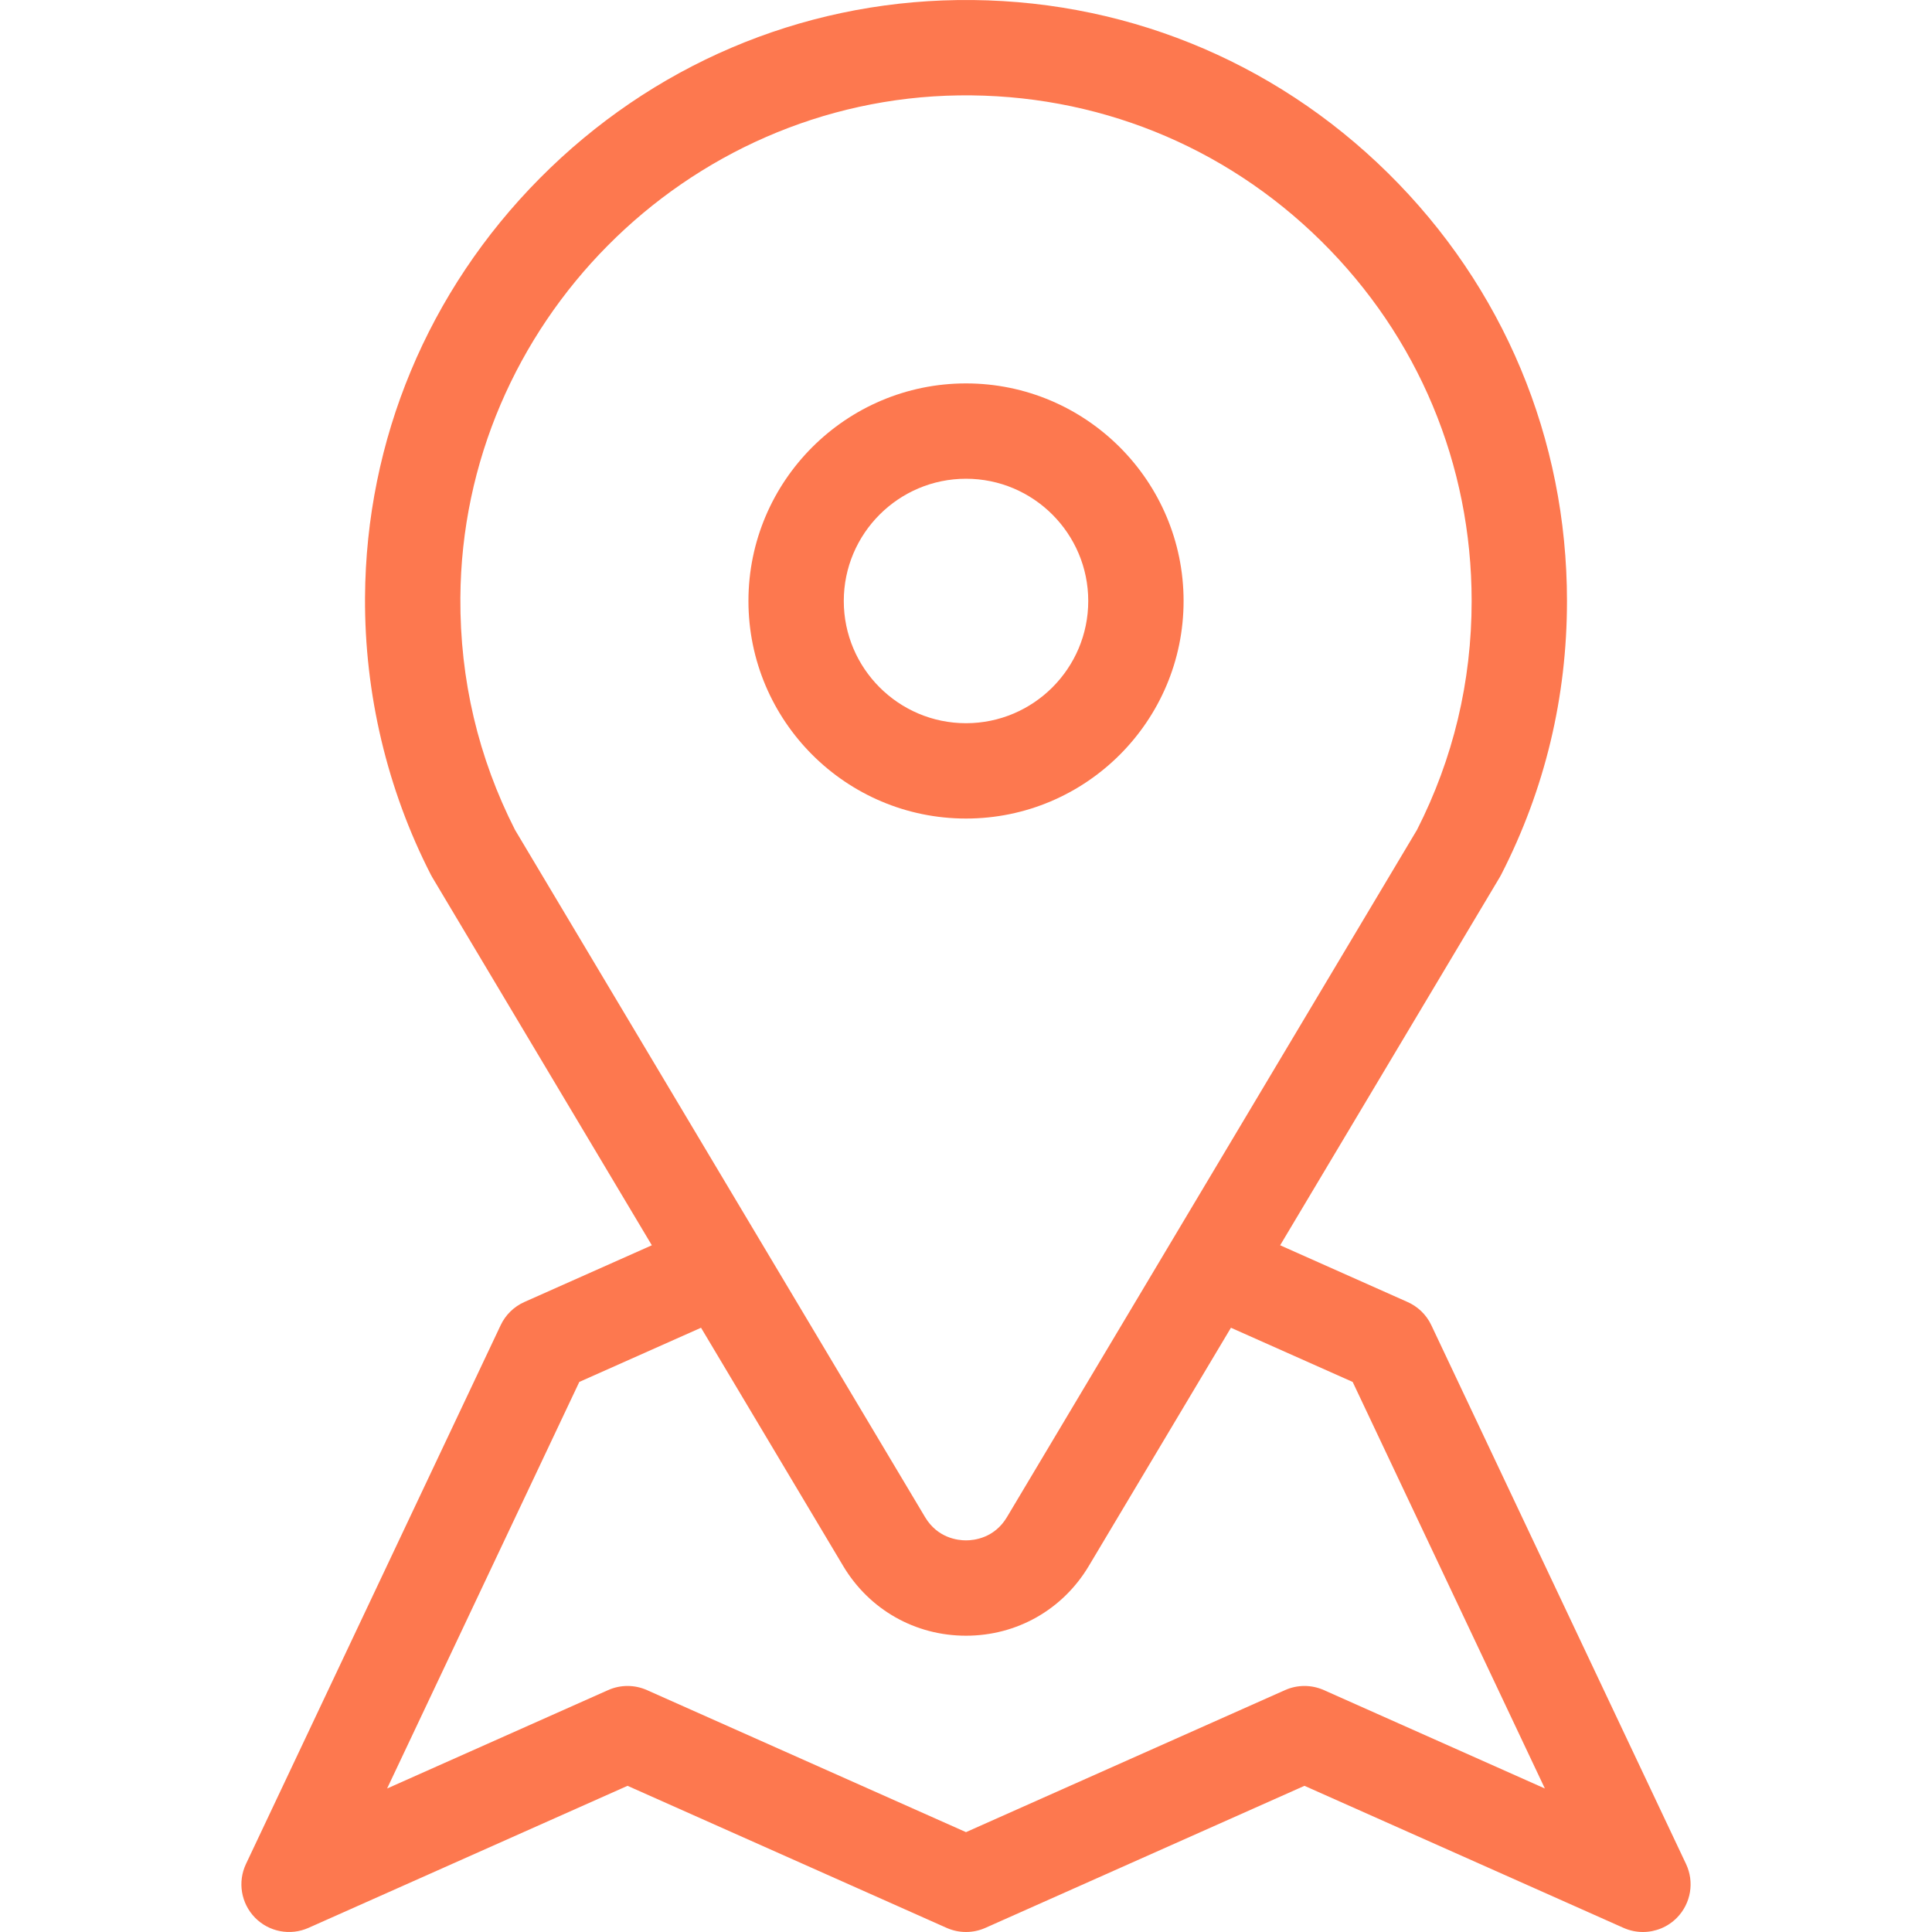
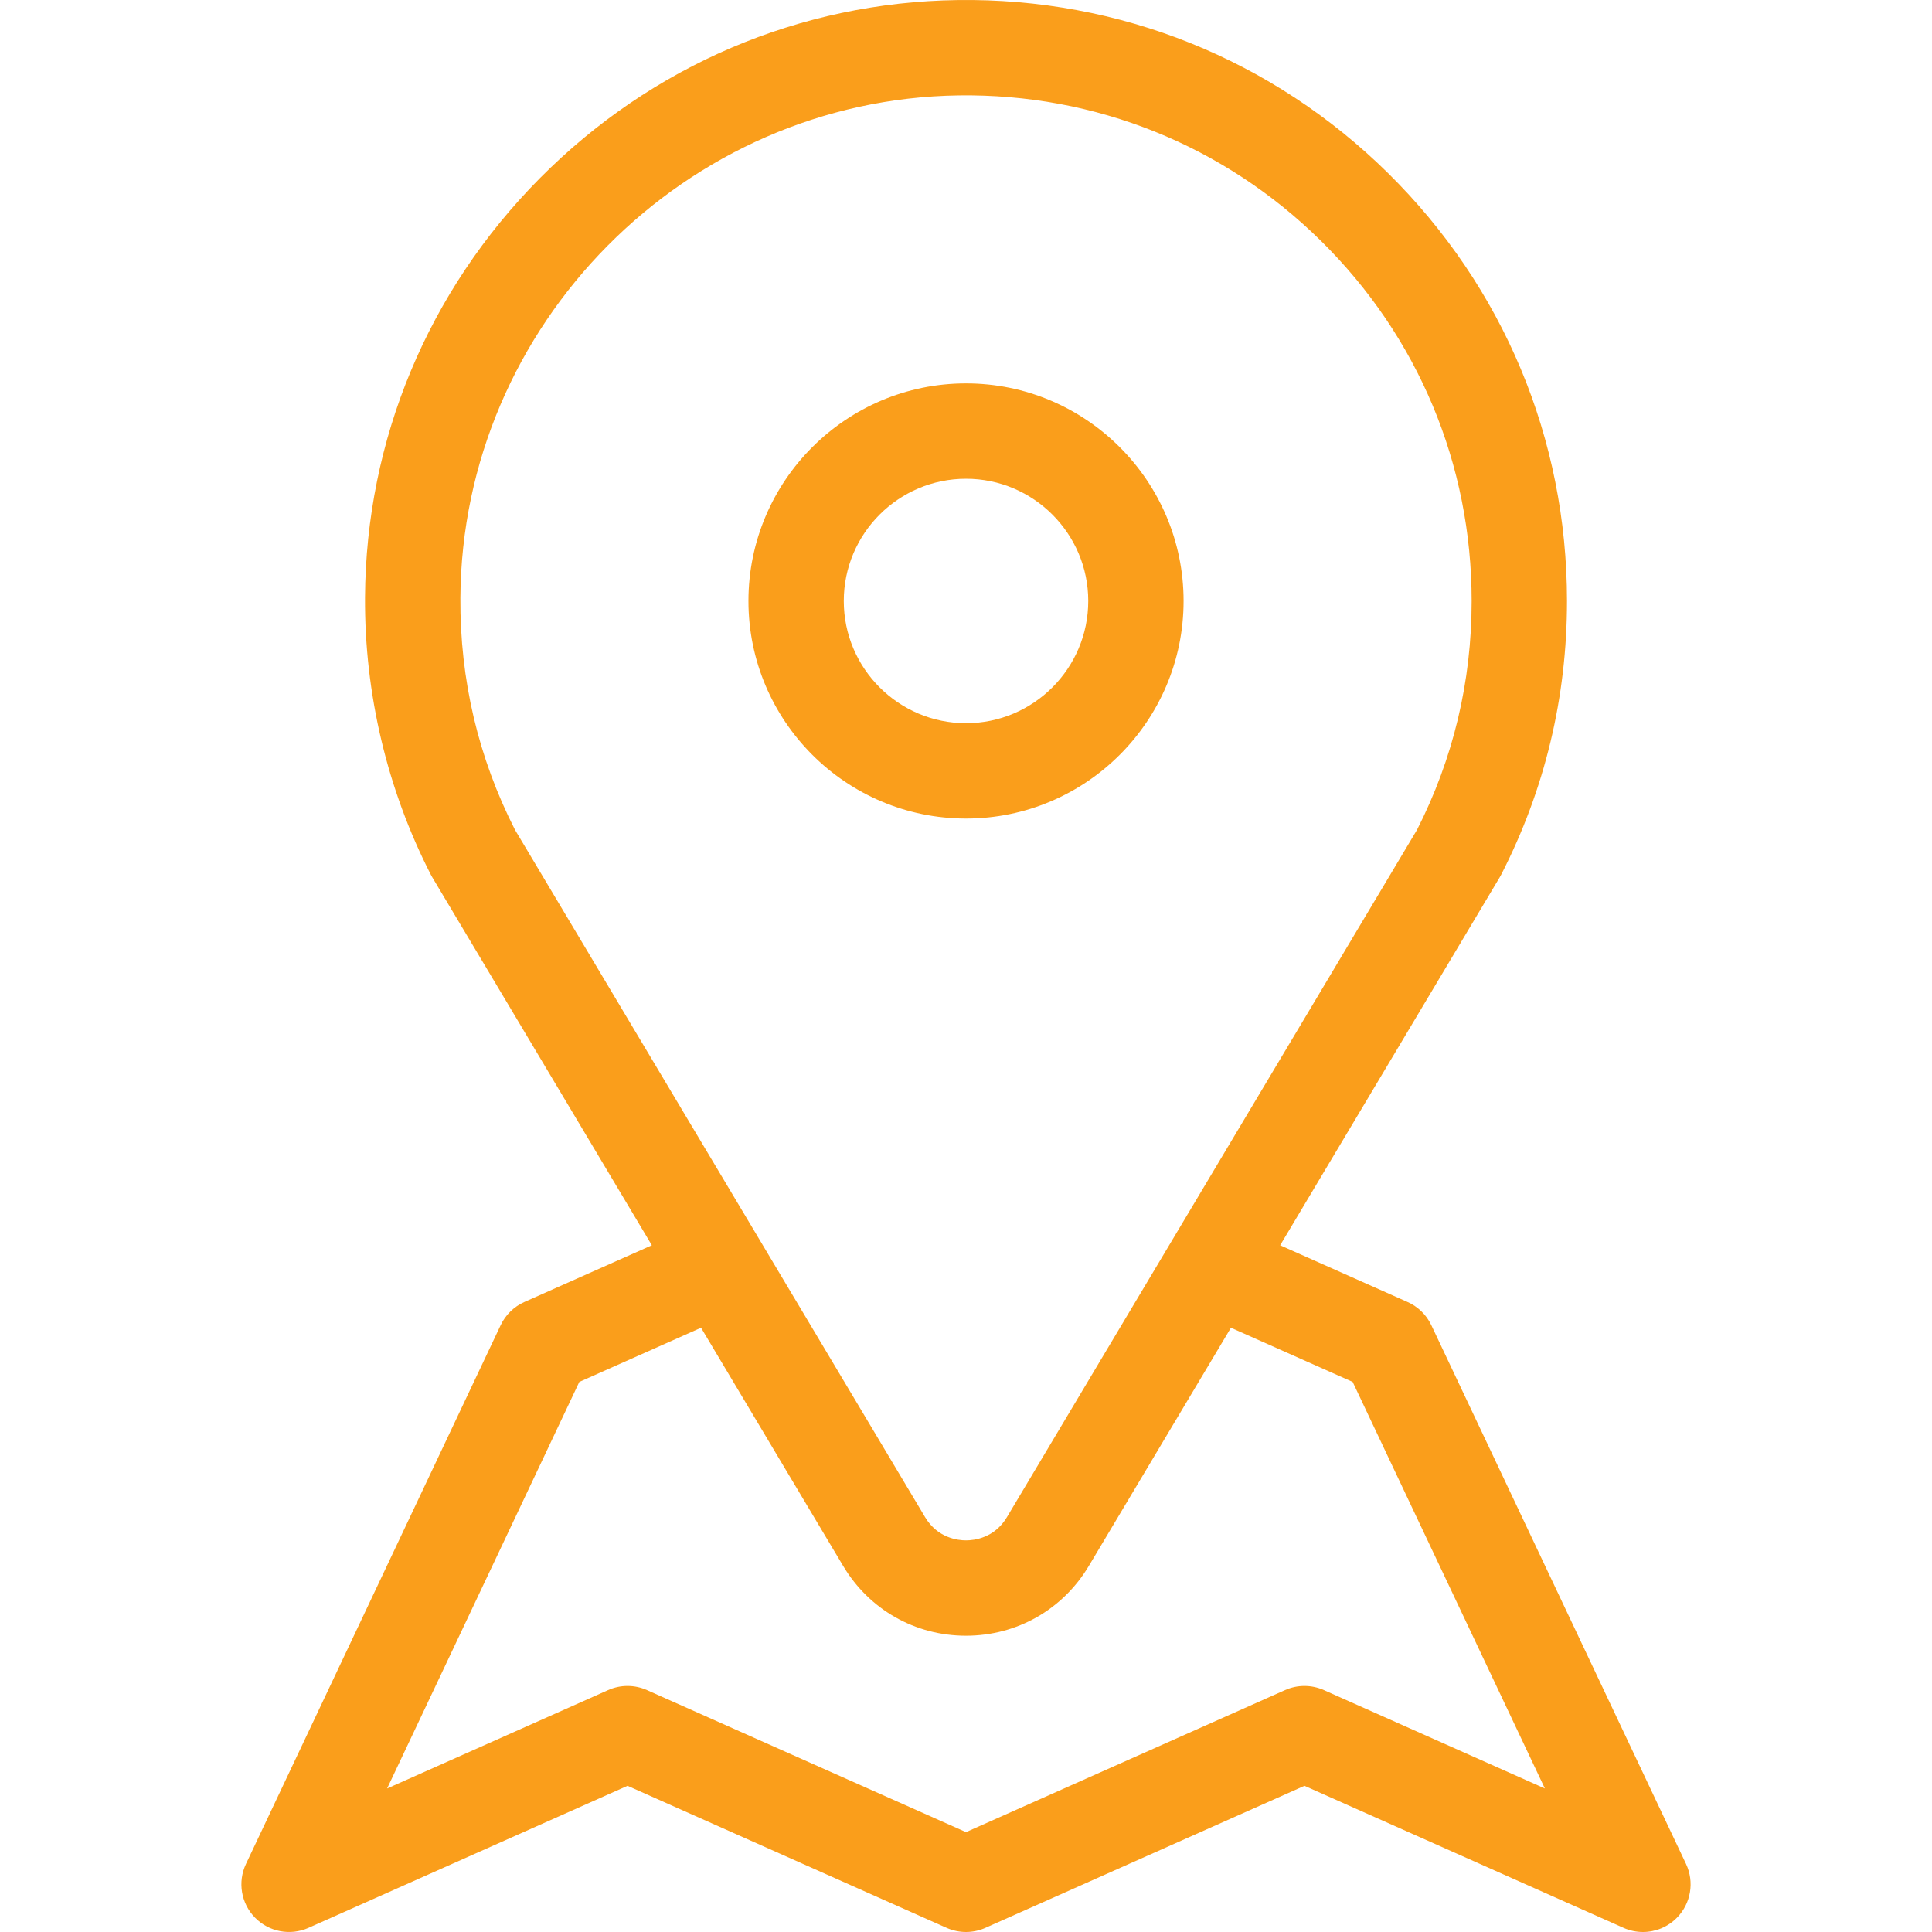
- <svg xmlns="http://www.w3.org/2000/svg" version="1.1" id="Layer_1" x="0px" y="0px" viewBox="0 0 512 512" style="enable-background:new 0 0 512 512;" xml:space="preserve" width="512px" height="512px">
+ <svg xmlns="http://www.w3.org/2000/svg" version="1.1" id="Layer_1" x="0px" y="0px" width="512px" height="512px" viewBox="0 0 512 512" enable-background="new 0 0 512 512" xml:space="preserve">
  <g>
    <g>
-       <path d="M446.812,493.966l-67.499-142.781c-1.347-2.849-3.681-5.032-6.48-6.223l-33.58-14.949l58.185-97.518    c0.139-0.234,0.27-0.471,0.395-0.713c11.568-22.579,17.434-46.978,17.434-72.515c0-42.959-16.846-83.233-47.435-113.402    C337.248,15.703,296.73-0.588,253.745,0.016c-41.748,0.579-81.056,17.348-110.685,47.22    c-29.626,29.87-46.078,69.313-46.326,111.066c-0.152,25.515,5.877,50.923,17.431,73.479c0.124,0.241,0.255,0.479,0.394,0.713    l58.184,97.517l-33.774,15.031c-2.763,1.229-4.993,3.408-6.285,6.142L65.187,493.966c-2.259,4.775-1.306,10.453,2.388,14.23    c3.693,3.777,9.345,4.859,14.172,2.711l84.558-37.646l84.558,37.646c3.271,1.455,7.006,1.455,10.277,0l84.558-37.646    l84.558,37.646c1.652,0.735,3.401,1.093,5.135,1.093c3.331,0,6.608-1.318,9.037-3.803    C448.119,504.419,449.071,498.743,446.812,493.966z M136.473,219.906c-9.73-19.132-14.599-39.805-14.47-61.453    c0.428-72.429,59.686-132.17,132.094-133.173c36.166-0.486,70.263,13.199,95.993,38.576    c25.738,25.383,39.911,59.267,39.911,95.412c0,21.359-4.869,41.757-14.473,60.638L266.85,402.054    c-3.318,5.56-8.692,6.16-10.849,6.16c-2.158,0-7.532-0.6-10.849-6.16L136.473,219.906z M350.834,447.891    c-3.271-1.455-7.006-1.455-10.277,0l-84.558,37.646l-84.558-37.646c-3.271-1.455-7.006-1.455-10.277,0l-58.578,26.08    l50.938-107.749l32.258-14.356l37.668,63.133c6.904,11.572,19.072,18.481,32.547,18.481c13.475,0,25.643-6.909,32.547-18.48    l37.668-63.133l32.261,14.361l50.935,107.744L350.834,447.891z" fill="#fd784f" />
+       <path fill="#FA9E1B" d="M446.813,493.966l-67.499-142.78c-1.348-2.85-3.682-5.033-6.48-6.224l-33.58-14.948l58.185-97.519    c0.14-0.234,0.271-0.471,0.396-0.713c11.568-22.579,17.434-46.978,17.434-72.515c0-42.959-16.846-83.233-47.435-113.402    C337.248,15.703,296.73-0.588,253.745,0.016c-41.748,0.579-81.056,17.348-110.685,47.22    c-29.626,29.87-46.078,69.313-46.326,111.066c-0.152,25.515,5.877,50.923,17.431,73.479c0.124,0.241,0.255,0.479,0.394,0.713    l58.184,97.517l-33.774,15.031c-2.763,1.229-4.993,3.408-6.285,6.142L65.187,493.966c-2.259,4.775-1.306,10.453,2.388,14.23    c3.693,3.776,9.345,4.858,14.172,2.711l84.558-37.646l84.558,37.646c3.271,1.455,7.006,1.455,10.278,0l84.558-37.646    l84.558,37.646c1.652,0.734,3.401,1.093,5.135,1.093c3.331,0,6.608-1.318,9.037-3.803    C448.119,504.419,449.071,498.743,446.813,493.966z M136.473,219.906c-9.73-19.132-14.599-39.805-14.47-61.453    c0.428-72.429,59.686-132.17,132.094-133.173c36.167-0.486,70.263,13.199,95.993,38.576    c25.738,25.383,39.911,59.267,39.911,95.412c0,21.359-4.869,41.757-14.473,60.638L266.85,402.054    c-3.317,5.561-8.691,6.16-10.849,6.16c-2.158,0-7.532-0.6-10.849-6.16L136.473,219.906z M350.834,447.891    c-3.271-1.455-7.006-1.455-10.277,0l-84.558,37.646l-84.558-37.646c-3.271-1.455-7.006-1.455-10.277,0l-58.578,26.08    l50.938-107.748l32.258-14.356l37.668,63.133c6.904,11.572,19.072,18.481,32.547,18.481c13.476,0,25.644-6.909,32.547-18.48    l37.668-63.133l32.261,14.361l50.936,107.743L350.834,447.891z" />
    </g>
  </g>
  <g>
    <g>
-       <path d="M256.004,101.607c-31.794,0-57.659,25.865-57.659,57.658s25.865,57.658,57.659,57.658    c31.793,0.001,57.658-25.865,57.658-57.658S287.797,101.607,256.004,101.607z M256.004,191.657    c-17.861,0.001-32.393-14.529-32.393-32.392c0-17.861,14.531-32.392,32.393-32.392c17.861,0,32.392,14.531,32.392,32.392    S273.865,191.657,256.004,191.657z" fill="#fd784f" />
+       <path fill="#FA9E1B" d="M256.004,101.607c-31.794,0-57.659,25.865-57.659,57.658s25.865,57.658,57.659,57.658    c31.793,0.001,57.658-25.865,57.658-57.658S287.797,101.607,256.004,101.607z M256.004,191.657    c-17.861,0.001-32.393-14.529-32.393-32.392c0-17.861,14.531-32.392,32.393-32.392c17.861,0,32.393,14.531,32.393,32.392    C288.396,177.126,273.865,191.657,256.004,191.657z" />
    </g>
  </g>
-   <g>
- </g>
-   <g>
- </g>
-   <g>
- </g>
-   <g>
- </g>
-   <g>
- </g>
-   <g>
- </g>
-   <g>
- </g>
-   <g>
- </g>
-   <g>
- </g>
-   <g>
- </g>
-   <g>
- </g>
-   <g>
- </g>
-   <g>
- </g>
-   <g>
- </g>
-   <g>
- </g>
</svg>
